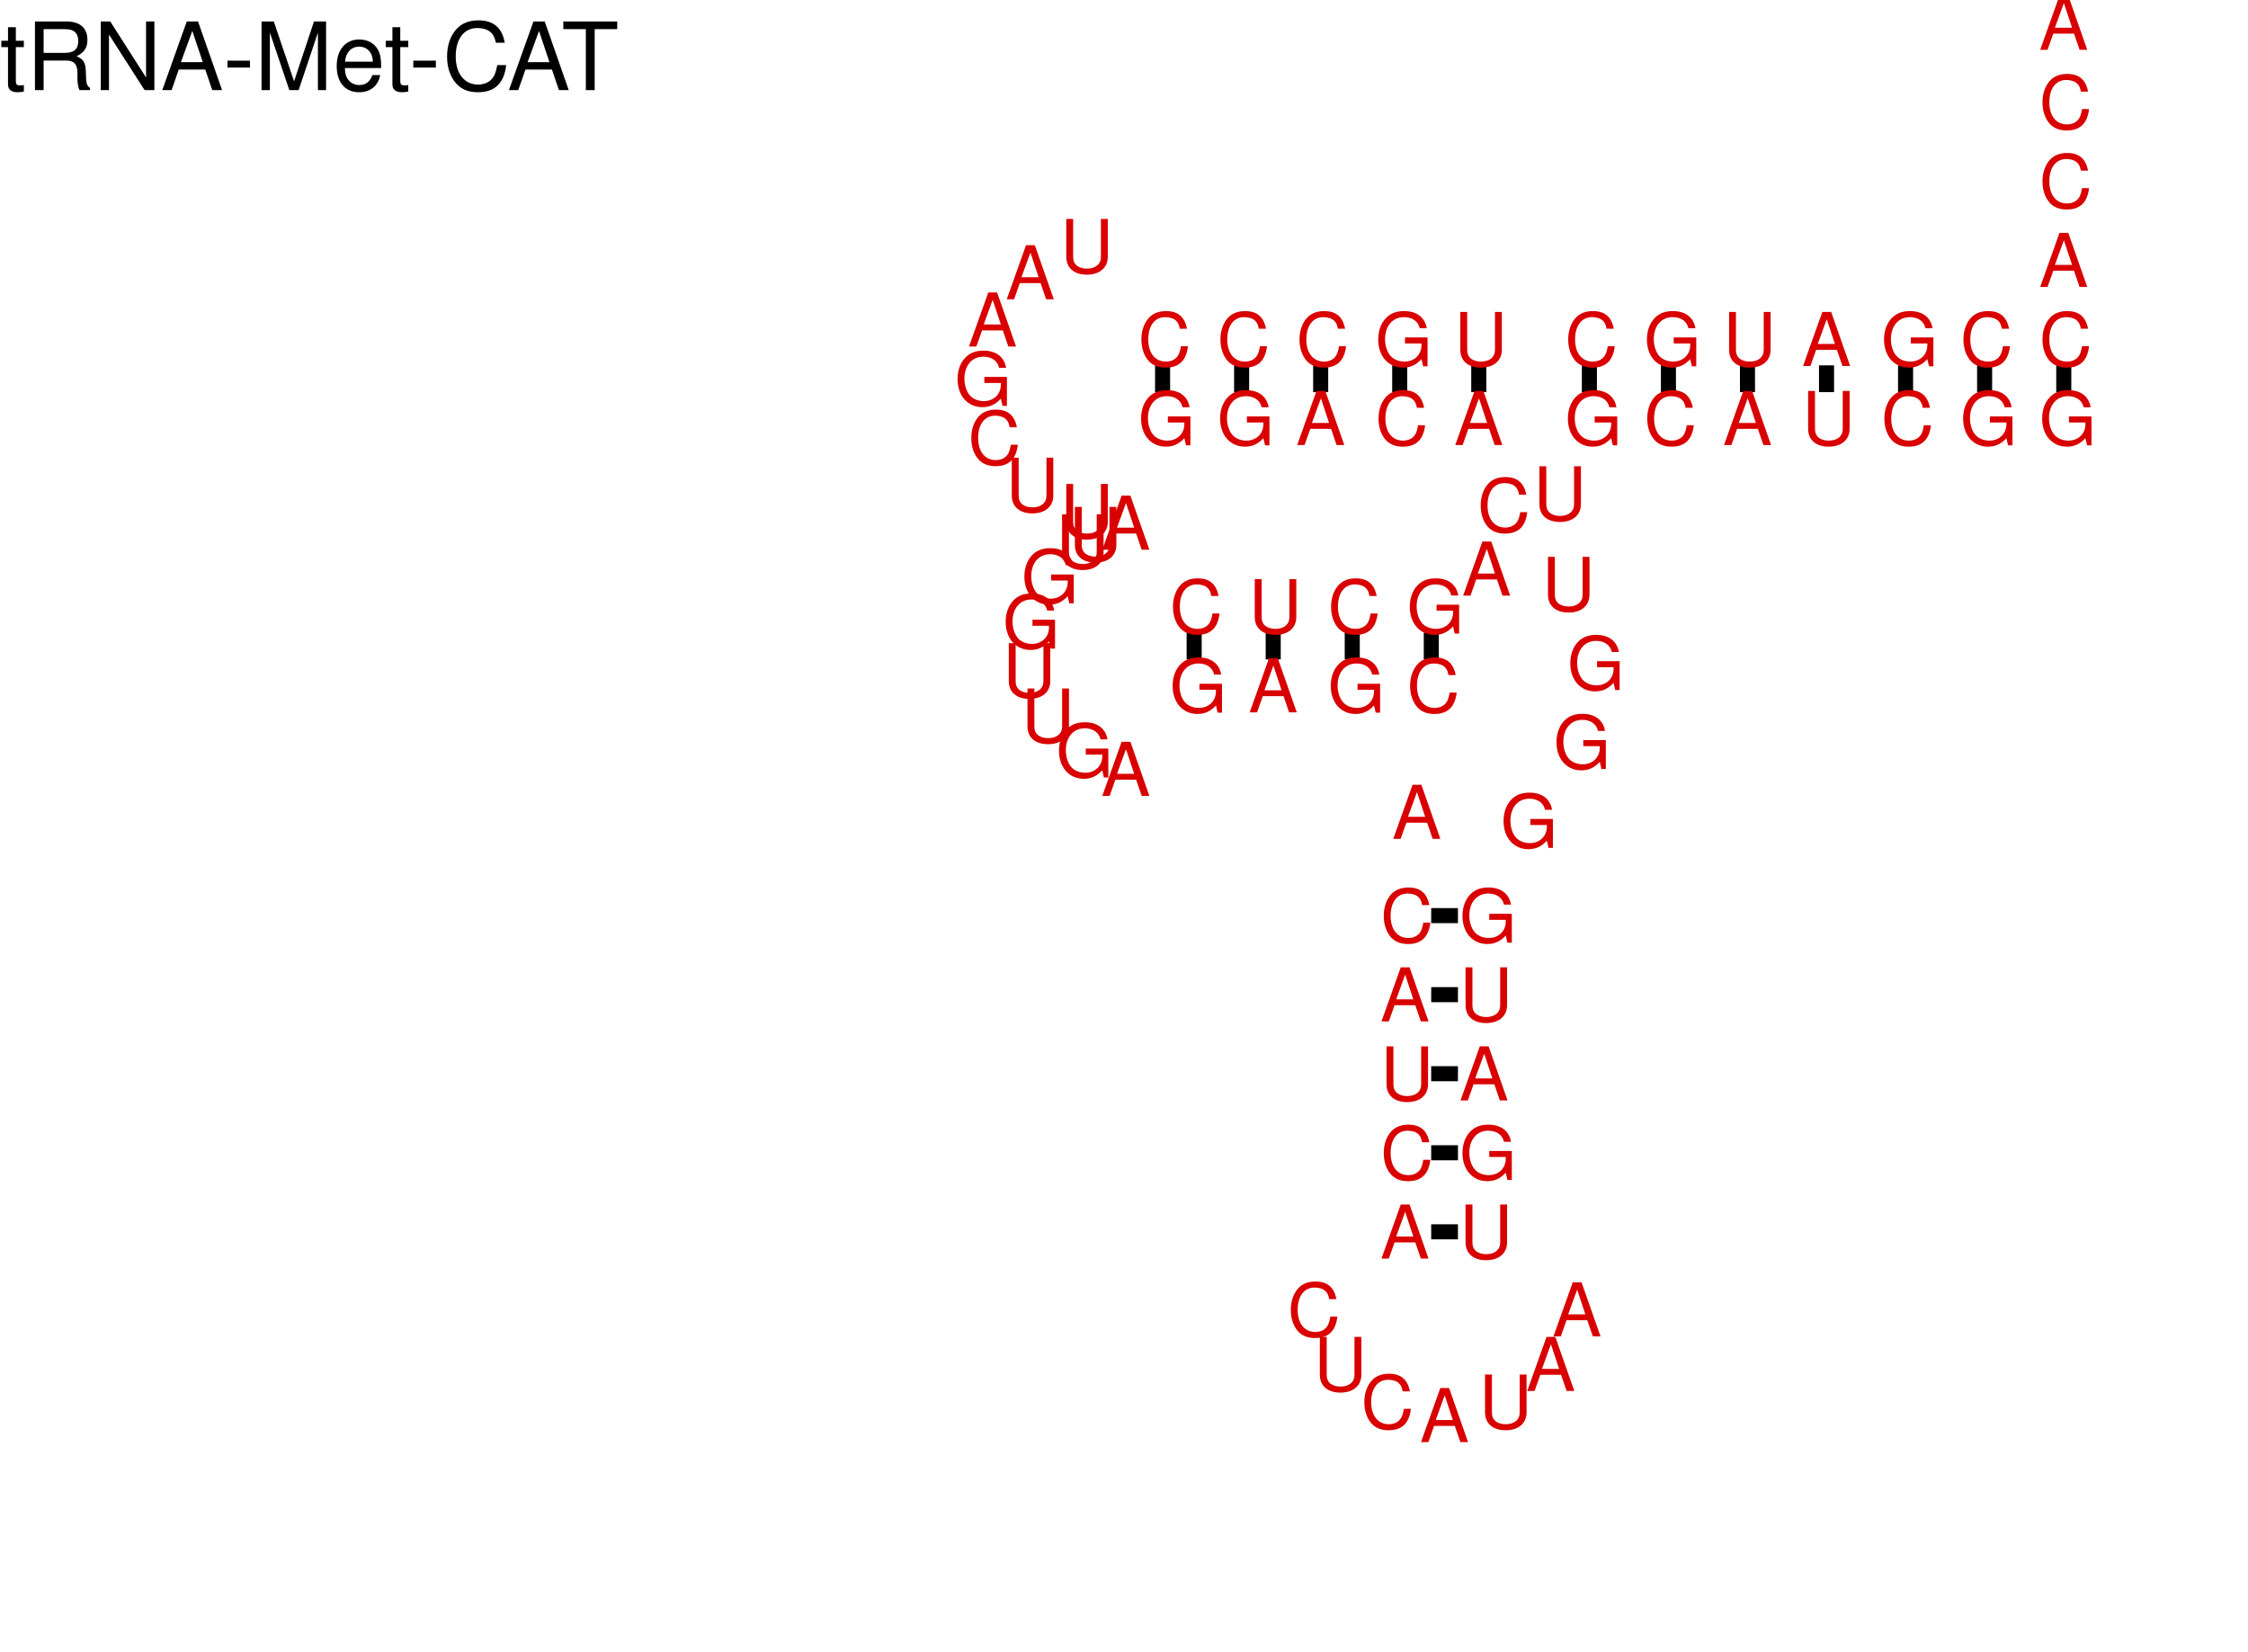
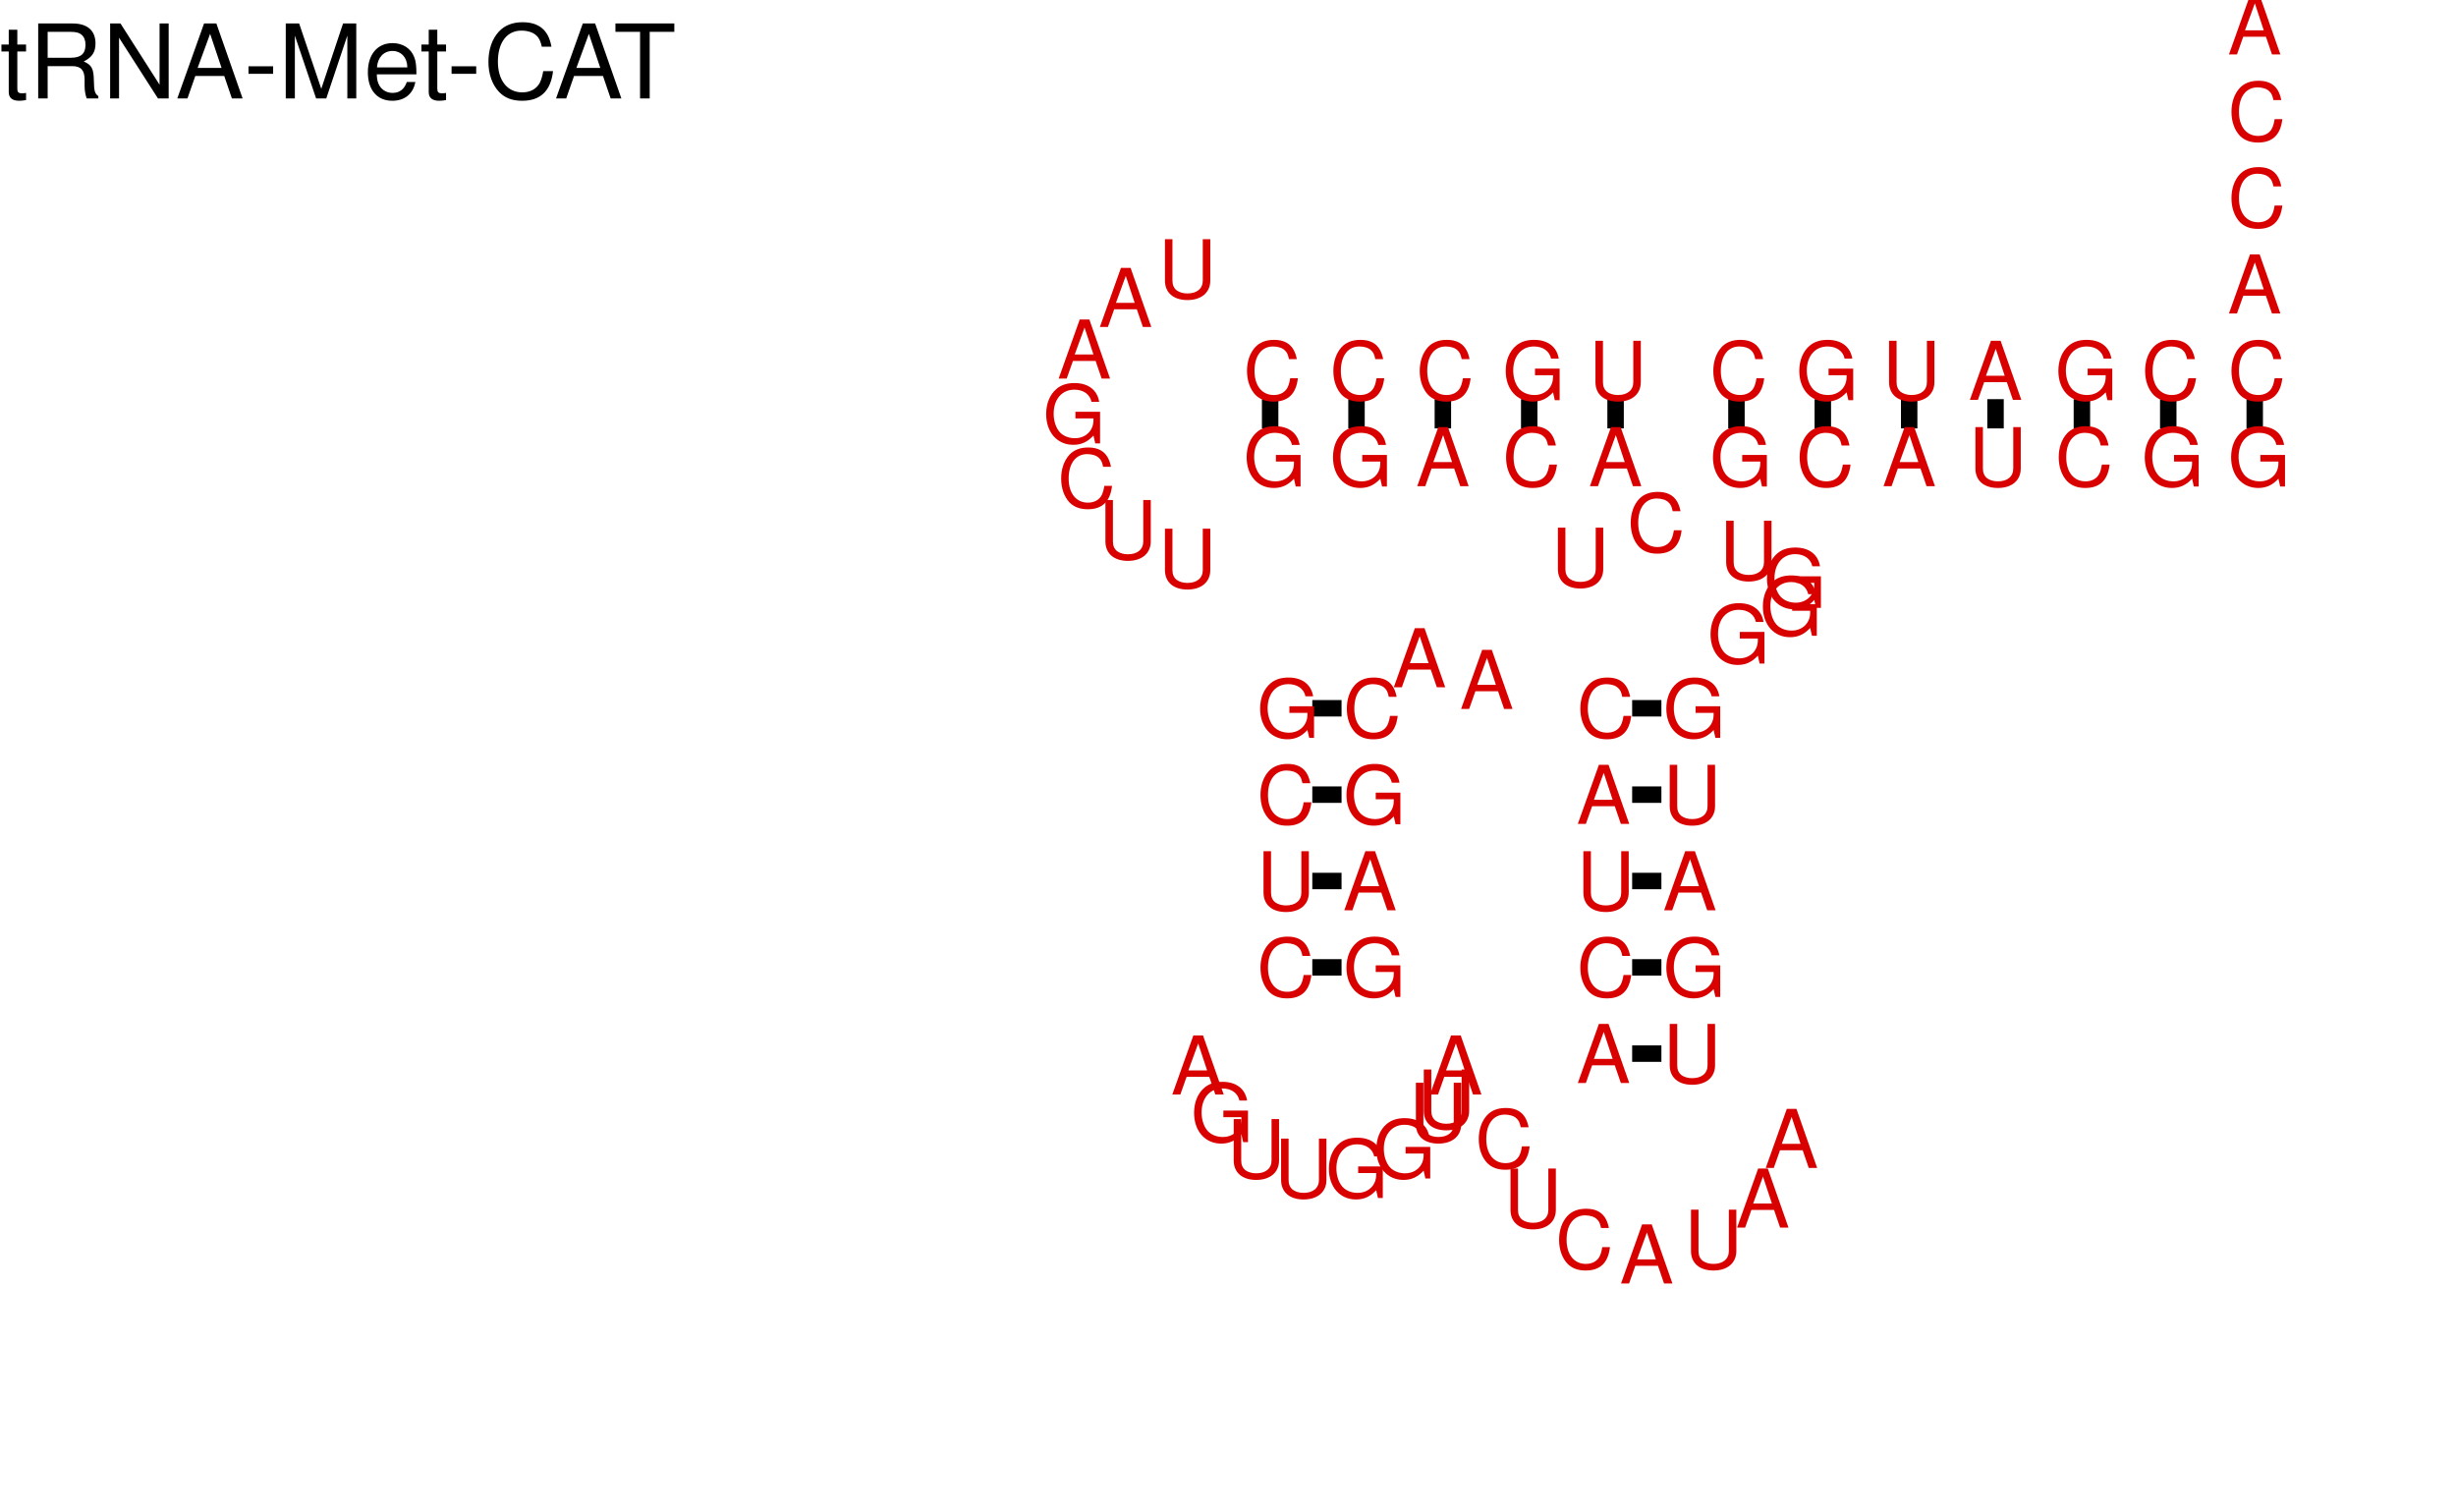
- <svg xmlns="http://www.w3.org/2000/svg" version="1.0" width="215.0" height="157.91" xml:space="preserve">
+ <svg xmlns="http://www.w3.org/2000/svg" version="1.0" width="215.0" height="132.35" xml:space="preserve">
  <text x="0" y="8.616">
    <tspan x="0" y="8.616" fill="#000000" font-variant="normal" font-weight="normal" font-style="normal" font-family="Helvetica, Arial, sans-serif" font-size="9">tRNA-Met-CAT</tspan>
  </text>
  <path fill="none" stroke="#000000" stroke-width="1.44" stroke-linecap="butt" stroke-linejoin="miter" d="M 197.38 37.5 L 197.38 34.94" />
  <path fill="none" stroke="#000000" stroke-width="1.44" stroke-linecap="butt" stroke-linejoin="miter" d="M 189.81 37.5 L 189.81 34.94" />
  <path fill="none" stroke="#000000" stroke-width="1.44" stroke-linecap="butt" stroke-linejoin="miter" d="M 182.25 37.5 L 182.25 34.94" />
  <path fill="none" stroke="#000000" stroke-width="1.44" stroke-linecap="butt" stroke-linejoin="miter" d="M 174.69 37.5 L 174.69 34.94" />
  <path fill="none" stroke="#000000" stroke-width="1.44" stroke-linecap="butt" stroke-linejoin="miter" d="M 167.13 37.5 L 167.13 34.94" />
  <path fill="none" stroke="#000000" stroke-width="1.44" stroke-linecap="butt" stroke-linejoin="miter" d="M 159.57 37.5 L 159.57 34.94" />
  <path fill="none" stroke="#000000" stroke-width="1.44" stroke-linecap="butt" stroke-linejoin="miter" d="M 152.01 37.5 L 152.01 34.94" />
-   <path fill="none" stroke="#000000" stroke-width="1.44" stroke-linecap="butt" stroke-linejoin="miter" d="M 136.89 60.5 L 136.89 63.06" />
-   <path fill="none" stroke="#000000" stroke-width="1.44" stroke-linecap="butt" stroke-linejoin="miter" d="M 129.33 60.5 L 129.33 63.06" />
-   <path fill="none" stroke="#000000" stroke-width="1.44" stroke-linecap="butt" stroke-linejoin="miter" d="M 121.77 60.5 L 121.77 63.06" />
-   <path fill="none" stroke="#000000" stroke-width="1.44" stroke-linecap="butt" stroke-linejoin="miter" d="M 114.21 60.5 L 114.21 63.06" />
-   <path fill="none" stroke="#000000" stroke-width="1.44" stroke-linecap="butt" stroke-linejoin="miter" d="M 136.88 87.56 L 139.44 87.56" />
-   <path fill="none" stroke="#000000" stroke-width="1.44" stroke-linecap="butt" stroke-linejoin="miter" d="M 136.88 95.12 L 139.44 95.12" />
-   <path fill="none" stroke="#000000" stroke-width="1.44" stroke-linecap="butt" stroke-linejoin="miter" d="M 136.88 102.68 L 139.44 102.68" />
-   <path fill="none" stroke="#000000" stroke-width="1.44" stroke-linecap="butt" stroke-linejoin="miter" d="M 136.88 110.24 L 139.44 110.24" />
-   <path fill="none" stroke="#000000" stroke-width="1.44" stroke-linecap="butt" stroke-linejoin="miter" d="M 136.88 117.8 L 139.44 117.8" />
+   <path fill="none" stroke="#000000" stroke-width="1.44" stroke-linecap="butt" stroke-linejoin="miter" d="M 114.88 62.0 L 117.44 62.0" />
+   <path fill="none" stroke="#000000" stroke-width="1.44" stroke-linecap="butt" stroke-linejoin="miter" d="M 114.88 69.56 L 117.44 69.56" />
+   <path fill="none" stroke="#000000" stroke-width="1.44" stroke-linecap="butt" stroke-linejoin="miter" d="M 114.88 77.12 L 117.44 77.12" />
+   <path fill="none" stroke="#000000" stroke-width="1.44" stroke-linecap="butt" stroke-linejoin="miter" d="M 114.88 84.68 L 117.44 84.68" />
+   <path fill="none" stroke="#000000" stroke-width="1.44" stroke-linecap="butt" stroke-linejoin="miter" d="M 142.88 62.0 L 145.44 62.0" />
+   <path fill="none" stroke="#000000" stroke-width="1.44" stroke-linecap="butt" stroke-linejoin="miter" d="M 142.88 69.56 L 145.44 69.56" />
+   <path fill="none" stroke="#000000" stroke-width="1.44" stroke-linecap="butt" stroke-linejoin="miter" d="M 142.88 77.12 L 145.44 77.12" />
+   <path fill="none" stroke="#000000" stroke-width="1.44" stroke-linecap="butt" stroke-linejoin="miter" d="M 142.88 84.68 L 145.44 84.68" />
+   <path fill="none" stroke="#000000" stroke-width="1.44" stroke-linecap="butt" stroke-linejoin="miter" d="M 142.88 92.23 L 145.44 92.23" />
  <path fill="none" stroke="#000000" stroke-width="1.44" stroke-linecap="butt" stroke-linejoin="miter" d="M 141.43 37.5 L 141.43 34.94" />
  <path fill="none" stroke="#000000" stroke-width="1.44" stroke-linecap="butt" stroke-linejoin="miter" d="M 133.87 37.5 L 133.87 34.94" />
  <path fill="none" stroke="#000000" stroke-width="1.44" stroke-linecap="butt" stroke-linejoin="miter" d="M 126.31 37.5 L 126.31 34.94" />
  <path fill="none" stroke="#000000" stroke-width="1.44" stroke-linecap="butt" stroke-linejoin="miter" d="M 118.75 37.5 L 118.75 34.94" />
  <path fill="none" stroke="#000000" stroke-width="1.44" stroke-linecap="butt" stroke-linejoin="miter" d="M 111.19 37.5 L 111.19 34.94" />
  <text x="195.0" y="42.56">
    <tspan x="195.0" y="42.56" fill="#d90000" font-variant="normal" font-weight="normal" font-style="normal" font-family="Helvetica, Arial, sans-serif" font-size="7.1">G</tspan>
  </text>
  <text x="187.44" y="42.56">
    <tspan x="187.44" y="42.56" fill="#d90000" font-variant="normal" font-weight="normal" font-style="normal" font-family="Helvetica, Arial, sans-serif" font-size="7.1">G</tspan>
  </text>
  <text x="179.88" y="42.56">
    <tspan x="179.88" y="42.56" fill="#d90000" font-variant="normal" font-weight="normal" font-style="normal" font-family="Helvetica, Arial, sans-serif" font-size="7.1">C</tspan>
  </text>
  <text x="172.32" y="42.56">
    <tspan x="172.32" y="42.56" fill="#d90000" font-variant="normal" font-weight="normal" font-style="normal" font-family="Helvetica, Arial, sans-serif" font-size="7.1">U</tspan>
  </text>
  <text x="164.76" y="42.56">
    <tspan x="164.76" y="42.56" fill="#d90000" font-variant="normal" font-weight="normal" font-style="normal" font-family="Helvetica, Arial, sans-serif" font-size="7.1">A</tspan>
  </text>
  <text x="157.2" y="42.56">
    <tspan x="157.2" y="42.56" fill="#d90000" font-variant="normal" font-weight="normal" font-style="normal" font-family="Helvetica, Arial, sans-serif" font-size="7.1">C</tspan>
  </text>
  <text x="149.64" y="42.56">
    <tspan x="149.64" y="42.56" fill="#d90000" font-variant="normal" font-weight="normal" font-style="normal" font-family="Helvetica, Arial, sans-serif" font-size="7.1">G</tspan>
  </text>
-   <text x="146.62" y="49.76">
-     <tspan x="146.62" y="49.76" fill="#d90000" font-variant="normal" font-weight="normal" font-style="normal" font-family="Helvetica, Arial, sans-serif" font-size="7.1">U</tspan>
-   </text>
-   <text x="139.81" y="56.96">
-     <tspan x="139.81" y="56.96" fill="#d90000" font-variant="normal" font-weight="normal" font-style="normal" font-family="Helvetica, Arial, sans-serif" font-size="7.1">A</tspan>
-   </text>
-   <text x="134.52" y="60.56">
-     <tspan x="134.52" y="60.56" fill="#d90000" font-variant="normal" font-weight="normal" font-style="normal" font-family="Helvetica, Arial, sans-serif" font-size="7.1">G</tspan>
-   </text>
-   <text x="126.96" y="60.56">
-     <tspan x="126.96" y="60.56" fill="#d90000" font-variant="normal" font-weight="normal" font-style="normal" font-family="Helvetica, Arial, sans-serif" font-size="7.1">C</tspan>
-   </text>
-   <text x="119.4" y="60.56">
-     <tspan x="119.4" y="60.56" fill="#d90000" font-variant="normal" font-weight="normal" font-style="normal" font-family="Helvetica, Arial, sans-serif" font-size="7.1">U</tspan>
-   </text>
-   <text x="111.84" y="60.56">
-     <tspan x="111.84" y="60.56" fill="#d90000" font-variant="normal" font-weight="normal" font-style="normal" font-family="Helvetica, Arial, sans-serif" font-size="7.1">C</tspan>
-   </text>
-   <text x="105.3" y="76.11">
-     <tspan x="105.3" y="76.11" fill="#d90000" font-variant="normal" font-weight="normal" font-style="normal" font-family="Helvetica, Arial, sans-serif" font-size="7.1">A</tspan>
-   </text>
-   <text x="100.97" y="74.32">
-     <tspan x="100.97" y="74.32" fill="#d90000" font-variant="normal" font-weight="normal" font-style="normal" font-family="Helvetica, Arial, sans-serif" font-size="7.1">G</tspan>
-   </text>
-   <text x="97.66" y="71.01">
-     <tspan x="97.66" y="71.01" fill="#d90000" font-variant="normal" font-weight="normal" font-style="normal" font-family="Helvetica, Arial, sans-serif" font-size="7.1">U</tspan>
-   </text>
-   <text x="95.87" y="66.68">
-     <tspan x="95.87" y="66.68" fill="#d90000" font-variant="normal" font-weight="normal" font-style="normal" font-family="Helvetica, Arial, sans-serif" font-size="7.1">U</tspan>
-   </text>
-   <text x="95.87" y="62.0">
-     <tspan x="95.87" y="62.0" fill="#d90000" font-variant="normal" font-weight="normal" font-style="normal" font-family="Helvetica, Arial, sans-serif" font-size="7.1">G</tspan>
-   </text>
-   <text x="97.66" y="57.67">
-     <tspan x="97.66" y="57.67" fill="#d90000" font-variant="normal" font-weight="normal" font-style="normal" font-family="Helvetica, Arial, sans-serif" font-size="7.1">G</tspan>
-   </text>
-   <text x="100.97" y="54.36">
-     <tspan x="100.97" y="54.36" fill="#d90000" font-variant="normal" font-weight="normal" font-style="normal" font-family="Helvetica, Arial, sans-serif" font-size="7.1">U</tspan>
-   </text>
-   <text x="102.19" y="53.65">
-     <tspan x="102.19" y="53.65" fill="#d90000" font-variant="normal" font-weight="normal" font-style="normal" font-family="Helvetica, Arial, sans-serif" font-size="7.1">U</tspan>
-   </text>
-   <text x="105.3" y="52.57">
-     <tspan x="105.3" y="52.57" fill="#d90000" font-variant="normal" font-weight="normal" font-style="normal" font-family="Helvetica, Arial, sans-serif" font-size="7.1">A</tspan>
-   </text>
-   <text x="111.84" y="68.12">
-     <tspan x="111.84" y="68.12" fill="#d90000" font-variant="normal" font-weight="normal" font-style="normal" font-family="Helvetica, Arial, sans-serif" font-size="7.1">G</tspan>
-   </text>
-   <text x="119.4" y="68.12">
-     <tspan x="119.4" y="68.12" fill="#d90000" font-variant="normal" font-weight="normal" font-style="normal" font-family="Helvetica, Arial, sans-serif" font-size="7.1">A</tspan>
-   </text>
-   <text x="126.96" y="68.12">
-     <tspan x="126.96" y="68.12" fill="#d90000" font-variant="normal" font-weight="normal" font-style="normal" font-family="Helvetica, Arial, sans-serif" font-size="7.1">G</tspan>
-   </text>
-   <text x="134.52" y="68.12">
-     <tspan x="134.52" y="68.12" fill="#d90000" font-variant="normal" font-weight="normal" font-style="normal" font-family="Helvetica, Arial, sans-serif" font-size="7.1">C</tspan>
-   </text>
-   <text x="133.13" y="80.22">
-     <tspan x="133.13" y="80.22" fill="#d90000" font-variant="normal" font-weight="normal" font-style="normal" font-family="Helvetica, Arial, sans-serif" font-size="7.1">A</tspan>
-   </text>
-   <text x="132.0" y="90.12">
-     <tspan x="132.0" y="90.12" fill="#d90000" font-variant="normal" font-weight="normal" font-style="normal" font-family="Helvetica, Arial, sans-serif" font-size="7.1">C</tspan>
-   </text>
-   <text x="132.0" y="97.68">
-     <tspan x="132.0" y="97.68" fill="#d90000" font-variant="normal" font-weight="normal" font-style="normal" font-family="Helvetica, Arial, sans-serif" font-size="7.1">A</tspan>
-   </text>
-   <text x="132.0" y="105.24">
-     <tspan x="132.0" y="105.24" fill="#d90000" font-variant="normal" font-weight="normal" font-style="normal" font-family="Helvetica, Arial, sans-serif" font-size="7.1">U</tspan>
-   </text>
-   <text x="132.0" y="112.8">
-     <tspan x="132.0" y="112.8" fill="#d90000" font-variant="normal" font-weight="normal" font-style="normal" font-family="Helvetica, Arial, sans-serif" font-size="7.1">C</tspan>
-   </text>
-   <text x="132.0" y="120.36">
-     <tspan x="132.0" y="120.36" fill="#d90000" font-variant="normal" font-weight="normal" font-style="normal" font-family="Helvetica, Arial, sans-serif" font-size="7.1">A</tspan>
-   </text>
-   <text x="123.11" y="127.8">
-     <tspan x="123.11" y="127.8" fill="#d90000" font-variant="normal" font-weight="normal" font-style="normal" font-family="Helvetica, Arial, sans-serif" font-size="7.1">C</tspan>
-   </text>
-   <text x="125.62" y="133.02">
-     <tspan x="125.62" y="133.02" fill="#d90000" font-variant="normal" font-weight="normal" font-style="normal" font-family="Helvetica, Arial, sans-serif" font-size="7.1">U</tspan>
-   </text>
-   <text x="130.14" y="136.62">
-     <tspan x="130.14" y="136.62" fill="#d90000" font-variant="normal" font-weight="normal" font-style="normal" font-family="Helvetica, Arial, sans-serif" font-size="7.1">C</tspan>
-   </text>
-   <text x="135.78" y="137.91">
-     <tspan x="135.78" y="137.91" fill="#d90000" font-variant="normal" font-weight="normal" font-style="normal" font-family="Helvetica, Arial, sans-serif" font-size="7.1">A</tspan>
-   </text>
-   <text x="141.42" y="136.62">
-     <tspan x="141.42" y="136.62" fill="#d90000" font-variant="normal" font-weight="normal" font-style="normal" font-family="Helvetica, Arial, sans-serif" font-size="7.1">U</tspan>
-   </text>
-   <text x="145.94" y="133.02">
-     <tspan x="145.94" y="133.02" fill="#d90000" font-variant="normal" font-weight="normal" font-style="normal" font-family="Helvetica, Arial, sans-serif" font-size="7.1">A</tspan>
-   </text>
-   <text x="148.45" y="127.8">
-     <tspan x="148.45" y="127.8" fill="#d90000" font-variant="normal" font-weight="normal" font-style="normal" font-family="Helvetica, Arial, sans-serif" font-size="7.1">A</tspan>
-   </text>
-   <text x="139.56" y="120.36">
-     <tspan x="139.56" y="120.36" fill="#d90000" font-variant="normal" font-weight="normal" font-style="normal" font-family="Helvetica, Arial, sans-serif" font-size="7.1">U</tspan>
-   </text>
-   <text x="139.56" y="112.8">
-     <tspan x="139.56" y="112.8" fill="#d90000" font-variant="normal" font-weight="normal" font-style="normal" font-family="Helvetica, Arial, sans-serif" font-size="7.1">G</tspan>
-   </text>
-   <text x="139.56" y="105.24">
-     <tspan x="139.56" y="105.24" fill="#d90000" font-variant="normal" font-weight="normal" font-style="normal" font-family="Helvetica, Arial, sans-serif" font-size="7.1">A</tspan>
-   </text>
-   <text x="139.56" y="97.68">
-     <tspan x="139.56" y="97.68" fill="#d90000" font-variant="normal" font-weight="normal" font-style="normal" font-family="Helvetica, Arial, sans-serif" font-size="7.1">U</tspan>
-   </text>
-   <text x="139.56" y="90.12">
-     <tspan x="139.56" y="90.12" fill="#d90000" font-variant="normal" font-weight="normal" font-style="normal" font-family="Helvetica, Arial, sans-serif" font-size="7.1">G</tspan>
-   </text>
-   <text x="143.49" y="81.05">
-     <tspan x="143.49" y="81.05" fill="#d90000" font-variant="normal" font-weight="normal" font-style="normal" font-family="Helvetica, Arial, sans-serif" font-size="7.1">G</tspan>
-   </text>
-   <text x="148.55" y="73.51">
-     <tspan x="148.55" y="73.51" fill="#d90000" font-variant="normal" font-weight="normal" font-style="normal" font-family="Helvetica, Arial, sans-serif" font-size="7.1">G</tspan>
-   </text>
-   <text x="149.87" y="65.96">
-     <tspan x="149.87" y="65.96" fill="#d90000" font-variant="normal" font-weight="normal" font-style="normal" font-family="Helvetica, Arial, sans-serif" font-size="7.1">G</tspan>
-   </text>
-   <text x="147.44" y="58.42">
-     <tspan x="147.44" y="58.42" fill="#d90000" font-variant="normal" font-weight="normal" font-style="normal" font-family="Helvetica, Arial, sans-serif" font-size="7.1">U</tspan>
-   </text>
-   <text x="141.27" y="50.87">
-     <tspan x="141.27" y="50.87" fill="#d90000" font-variant="normal" font-weight="normal" font-style="normal" font-family="Helvetica, Arial, sans-serif" font-size="7.1">C</tspan>
+   <text x="135.77" y="51.36">
+     <tspan x="135.77" y="51.36" fill="#d90000" font-variant="normal" font-weight="normal" font-style="normal" font-family="Helvetica, Arial, sans-serif" font-size="7.1">U</tspan>
+   </text>
+   <text x="121.89" y="60.16">
+     <tspan x="121.89" y="60.16" fill="#d90000" font-variant="normal" font-weight="normal" font-style="normal" font-family="Helvetica, Arial, sans-serif" font-size="7.1">A</tspan>
+   </text>
+   <text x="110.0" y="64.56">
+     <tspan x="110.0" y="64.56" fill="#d90000" font-variant="normal" font-weight="normal" font-style="normal" font-family="Helvetica, Arial, sans-serif" font-size="7.1">G</tspan>
+   </text>
+   <text x="110.0" y="72.12">
+     <tspan x="110.0" y="72.12" fill="#d90000" font-variant="normal" font-weight="normal" font-style="normal" font-family="Helvetica, Arial, sans-serif" font-size="7.1">C</tspan>
+   </text>
+   <text x="110.0" y="79.68">
+     <tspan x="110.0" y="79.68" fill="#d90000" font-variant="normal" font-weight="normal" font-style="normal" font-family="Helvetica, Arial, sans-serif" font-size="7.1">U</tspan>
+   </text>
+   <text x="110.0" y="87.24">
+     <tspan x="110.0" y="87.24" fill="#d90000" font-variant="normal" font-weight="normal" font-style="normal" font-family="Helvetica, Arial, sans-serif" font-size="7.1">C</tspan>
+   </text>
+   <text x="102.5" y="95.81">
+     <tspan x="102.5" y="95.81" fill="#d90000" font-variant="normal" font-weight="normal" font-style="normal" font-family="Helvetica, Arial, sans-serif" font-size="7.1">A</tspan>
+   </text>
+   <text x="104.22" y="99.95">
+     <tspan x="104.22" y="99.95" fill="#d90000" font-variant="normal" font-weight="normal" font-style="normal" font-family="Helvetica, Arial, sans-serif" font-size="7.1">G</tspan>
+   </text>
+   <text x="107.39" y="103.13">
+     <tspan x="107.39" y="103.13" fill="#d90000" font-variant="normal" font-weight="normal" font-style="normal" font-family="Helvetica, Arial, sans-serif" font-size="7.1">U</tspan>
+   </text>
+   <text x="111.54" y="104.84">
+     <tspan x="111.54" y="104.84" fill="#d90000" font-variant="normal" font-weight="normal" font-style="normal" font-family="Helvetica, Arial, sans-serif" font-size="7.1">U</tspan>
+   </text>
+   <text x="116.02" y="104.84">
+     <tspan x="116.02" y="104.84" fill="#d90000" font-variant="normal" font-weight="normal" font-style="normal" font-family="Helvetica, Arial, sans-serif" font-size="7.1">G</tspan>
+   </text>
+   <text x="120.17" y="103.13">
+     <tspan x="120.17" y="103.13" fill="#d90000" font-variant="normal" font-weight="normal" font-style="normal" font-family="Helvetica, Arial, sans-serif" font-size="7.1">G</tspan>
+   </text>
+   <text x="123.34" y="99.95">
+     <tspan x="123.34" y="99.95" fill="#d90000" font-variant="normal" font-weight="normal" font-style="normal" font-family="Helvetica, Arial, sans-serif" font-size="7.1">U</tspan>
+   </text>
+   <text x="124.03" y="98.79">
+     <tspan x="124.03" y="98.79" fill="#d90000" font-variant="normal" font-weight="normal" font-style="normal" font-family="Helvetica, Arial, sans-serif" font-size="7.1">U</tspan>
+   </text>
+   <text x="125.06" y="95.81">
+     <tspan x="125.06" y="95.81" fill="#d90000" font-variant="normal" font-weight="normal" font-style="normal" font-family="Helvetica, Arial, sans-serif" font-size="7.1">A</tspan>
+   </text>
+   <text x="117.56" y="87.24">
+     <tspan x="117.56" y="87.24" fill="#d90000" font-variant="normal" font-weight="normal" font-style="normal" font-family="Helvetica, Arial, sans-serif" font-size="7.1">G</tspan>
+   </text>
+   <text x="117.56" y="79.68">
+     <tspan x="117.56" y="79.68" fill="#d90000" font-variant="normal" font-weight="normal" font-style="normal" font-family="Helvetica, Arial, sans-serif" font-size="7.1">A</tspan>
+   </text>
+   <text x="117.56" y="72.12">
+     <tspan x="117.56" y="72.12" fill="#d90000" font-variant="normal" font-weight="normal" font-style="normal" font-family="Helvetica, Arial, sans-serif" font-size="7.1">G</tspan>
+   </text>
+   <text x="117.56" y="64.56">
+     <tspan x="117.56" y="64.56" fill="#d90000" font-variant="normal" font-weight="normal" font-style="normal" font-family="Helvetica, Arial, sans-serif" font-size="7.1">C</tspan>
+   </text>
+   <text x="127.78" y="62.06">
+     <tspan x="127.78" y="62.06" fill="#d90000" font-variant="normal" font-weight="normal" font-style="normal" font-family="Helvetica, Arial, sans-serif" font-size="7.1">A</tspan>
+   </text>
+   <text x="138.0" y="64.56">
+     <tspan x="138.0" y="64.56" fill="#d90000" font-variant="normal" font-weight="normal" font-style="normal" font-family="Helvetica, Arial, sans-serif" font-size="7.1">C</tspan>
+   </text>
+   <text x="138.0" y="72.12">
+     <tspan x="138.0" y="72.12" fill="#d90000" font-variant="normal" font-weight="normal" font-style="normal" font-family="Helvetica, Arial, sans-serif" font-size="7.1">A</tspan>
+   </text>
+   <text x="138.0" y="79.68">
+     <tspan x="138.0" y="79.68" fill="#d90000" font-variant="normal" font-weight="normal" font-style="normal" font-family="Helvetica, Arial, sans-serif" font-size="7.1">U</tspan>
+   </text>
+   <text x="138.0" y="87.24">
+     <tspan x="138.0" y="87.24" fill="#d90000" font-variant="normal" font-weight="normal" font-style="normal" font-family="Helvetica, Arial, sans-serif" font-size="7.1">C</tspan>
+   </text>
+   <text x="138.0" y="94.8">
+     <tspan x="138.0" y="94.8" fill="#d90000" font-variant="normal" font-weight="normal" font-style="normal" font-family="Helvetica, Arial, sans-serif" font-size="7.1">A</tspan>
+   </text>
+   <text x="129.11" y="102.24">
+     <tspan x="129.11" y="102.24" fill="#d90000" font-variant="normal" font-weight="normal" font-style="normal" font-family="Helvetica, Arial, sans-serif" font-size="7.1">C</tspan>
+   </text>
+   <text x="131.62" y="107.46">
+     <tspan x="131.62" y="107.46" fill="#d90000" font-variant="normal" font-weight="normal" font-style="normal" font-family="Helvetica, Arial, sans-serif" font-size="7.1">U</tspan>
+   </text>
+   <text x="136.14" y="111.06">
+     <tspan x="136.14" y="111.06" fill="#d90000" font-variant="normal" font-weight="normal" font-style="normal" font-family="Helvetica, Arial, sans-serif" font-size="7.1">C</tspan>
+   </text>
+   <text x="141.78" y="112.35">
+     <tspan x="141.78" y="112.35" fill="#d90000" font-variant="normal" font-weight="normal" font-style="normal" font-family="Helvetica, Arial, sans-serif" font-size="7.1">A</tspan>
+   </text>
+   <text x="147.42" y="111.06">
+     <tspan x="147.42" y="111.06" fill="#d90000" font-variant="normal" font-weight="normal" font-style="normal" font-family="Helvetica, Arial, sans-serif" font-size="7.1">U</tspan>
+   </text>
+   <text x="151.94" y="107.46">
+     <tspan x="151.94" y="107.46" fill="#d90000" font-variant="normal" font-weight="normal" font-style="normal" font-family="Helvetica, Arial, sans-serif" font-size="7.1">A</tspan>
+   </text>
+   <text x="154.45" y="102.24">
+     <tspan x="154.45" y="102.24" fill="#d90000" font-variant="normal" font-weight="normal" font-style="normal" font-family="Helvetica, Arial, sans-serif" font-size="7.1">A</tspan>
+   </text>
+   <text x="145.56" y="94.8">
+     <tspan x="145.56" y="94.8" fill="#d90000" font-variant="normal" font-weight="normal" font-style="normal" font-family="Helvetica, Arial, sans-serif" font-size="7.1">U</tspan>
+   </text>
+   <text x="145.56" y="87.24">
+     <tspan x="145.56" y="87.24" fill="#d90000" font-variant="normal" font-weight="normal" font-style="normal" font-family="Helvetica, Arial, sans-serif" font-size="7.1">G</tspan>
+   </text>
+   <text x="145.56" y="79.68">
+     <tspan x="145.56" y="79.68" fill="#d90000" font-variant="normal" font-weight="normal" font-style="normal" font-family="Helvetica, Arial, sans-serif" font-size="7.1">A</tspan>
+   </text>
+   <text x="145.56" y="72.12">
+     <tspan x="145.56" y="72.12" fill="#d90000" font-variant="normal" font-weight="normal" font-style="normal" font-family="Helvetica, Arial, sans-serif" font-size="7.1">U</tspan>
+   </text>
+   <text x="145.56" y="64.56">
+     <tspan x="145.56" y="64.56" fill="#d90000" font-variant="normal" font-weight="normal" font-style="normal" font-family="Helvetica, Arial, sans-serif" font-size="7.1">G</tspan>
+   </text>
+   <text x="149.43" y="58.05">
+     <tspan x="149.43" y="58.05" fill="#d90000" font-variant="normal" font-weight="normal" font-style="normal" font-family="Helvetica, Arial, sans-serif" font-size="7.1">G</tspan>
+   </text>
+   <text x="154.01" y="55.62">
+     <tspan x="154.01" y="55.62" fill="#d90000" font-variant="normal" font-weight="normal" font-style="normal" font-family="Helvetica, Arial, sans-serif" font-size="7.1">G</tspan>
+   </text>
+   <text x="154.37" y="53.18">
+     <tspan x="154.37" y="53.18" fill="#d90000" font-variant="normal" font-weight="normal" font-style="normal" font-family="Helvetica, Arial, sans-serif" font-size="7.1">G</tspan>
+   </text>
+   <text x="150.5" y="50.75">
+     <tspan x="150.5" y="50.75" fill="#d90000" font-variant="normal" font-weight="normal" font-style="normal" font-family="Helvetica, Arial, sans-serif" font-size="7.1">U</tspan>
+   </text>
+   <text x="142.41" y="48.31">
+     <tspan x="142.41" y="48.31" fill="#d90000" font-variant="normal" font-weight="normal" font-style="normal" font-family="Helvetica, Arial, sans-serif" font-size="7.1">C</tspan>
  </text>
  <text x="139.06" y="42.56">
    <tspan x="139.06" y="42.56" fill="#d90000" font-variant="normal" font-weight="normal" font-style="normal" font-family="Helvetica, Arial, sans-serif" font-size="7.1">A</tspan>
  </text>
  <text x="131.5" y="42.56">
    <tspan x="131.5" y="42.56" fill="#d90000" font-variant="normal" font-weight="normal" font-style="normal" font-family="Helvetica, Arial, sans-serif" font-size="7.1">C</tspan>
  </text>
  <text x="123.94" y="42.56">
    <tspan x="123.94" y="42.56" fill="#d90000" font-variant="normal" font-weight="normal" font-style="normal" font-family="Helvetica, Arial, sans-serif" font-size="7.1">A</tspan>
  </text>
  <text x="116.38" y="42.56">
    <tspan x="116.38" y="42.56" fill="#d90000" font-variant="normal" font-weight="normal" font-style="normal" font-family="Helvetica, Arial, sans-serif" font-size="7.1">G</tspan>
  </text>
  <text x="108.82" y="42.56">
    <tspan x="108.82" y="42.56" fill="#d90000" font-variant="normal" font-weight="normal" font-style="normal" font-family="Helvetica, Arial, sans-serif" font-size="7.1">G</tspan>
  </text>
  <text x="101.37" y="51.45">
    <tspan x="101.37" y="51.45" fill="#d90000" font-variant="normal" font-weight="normal" font-style="normal" font-family="Helvetica, Arial, sans-serif" font-size="7.1">U</tspan>
  </text>
  <text x="96.16" y="48.94">
    <tspan x="96.16" y="48.94" fill="#d90000" font-variant="normal" font-weight="normal" font-style="normal" font-family="Helvetica, Arial, sans-serif" font-size="7.1">U</tspan>
  </text>
  <text x="92.55" y="44.42">
    <tspan x="92.55" y="44.42" fill="#d90000" font-variant="normal" font-weight="normal" font-style="normal" font-family="Helvetica, Arial, sans-serif" font-size="7.1">C</tspan>
  </text>
  <text x="91.27" y="38.78">
    <tspan x="91.27" y="38.78" fill="#d90000" font-variant="normal" font-weight="normal" font-style="normal" font-family="Helvetica, Arial, sans-serif" font-size="7.1">G</tspan>
  </text>
  <text x="92.55" y="33.14">
    <tspan x="92.55" y="33.14" fill="#d90000" font-variant="normal" font-weight="normal" font-style="normal" font-family="Helvetica, Arial, sans-serif" font-size="7.1">A</tspan>
  </text>
  <text x="96.16" y="28.62">
    <tspan x="96.16" y="28.62" fill="#d90000" font-variant="normal" font-weight="normal" font-style="normal" font-family="Helvetica, Arial, sans-serif" font-size="7.1">A</tspan>
  </text>
  <text x="101.37" y="26.11">
    <tspan x="101.37" y="26.11" fill="#d90000" font-variant="normal" font-weight="normal" font-style="normal" font-family="Helvetica, Arial, sans-serif" font-size="7.1">U</tspan>
  </text>
  <text x="108.82" y="35.0">
    <tspan x="108.82" y="35.0" fill="#d90000" font-variant="normal" font-weight="normal" font-style="normal" font-family="Helvetica, Arial, sans-serif" font-size="7.1">C</tspan>
  </text>
  <text x="116.38" y="35.0">
    <tspan x="116.38" y="35.0" fill="#d90000" font-variant="normal" font-weight="normal" font-style="normal" font-family="Helvetica, Arial, sans-serif" font-size="7.1">C</tspan>
  </text>
  <text x="123.94" y="35.0">
    <tspan x="123.94" y="35.0" fill="#d90000" font-variant="normal" font-weight="normal" font-style="normal" font-family="Helvetica, Arial, sans-serif" font-size="7.1">C</tspan>
  </text>
  <text x="131.5" y="35.0">
    <tspan x="131.5" y="35.0" fill="#d90000" font-variant="normal" font-weight="normal" font-style="normal" font-family="Helvetica, Arial, sans-serif" font-size="7.1">G</tspan>
  </text>
  <text x="139.06" y="35.0">
    <tspan x="139.06" y="35.0" fill="#d90000" font-variant="normal" font-weight="normal" font-style="normal" font-family="Helvetica, Arial, sans-serif" font-size="7.1">U</tspan>
  </text>
  <text x="149.64" y="35.0">
    <tspan x="149.64" y="35.0" fill="#d90000" font-variant="normal" font-weight="normal" font-style="normal" font-family="Helvetica, Arial, sans-serif" font-size="7.1">C</tspan>
  </text>
  <text x="157.2" y="35.0">
    <tspan x="157.2" y="35.0" fill="#d90000" font-variant="normal" font-weight="normal" font-style="normal" font-family="Helvetica, Arial, sans-serif" font-size="7.1">G</tspan>
  </text>
  <text x="164.76" y="35.0">
    <tspan x="164.76" y="35.0" fill="#d90000" font-variant="normal" font-weight="normal" font-style="normal" font-family="Helvetica, Arial, sans-serif" font-size="7.1">U</tspan>
  </text>
  <text x="172.32" y="35.0">
    <tspan x="172.32" y="35.0" fill="#d90000" font-variant="normal" font-weight="normal" font-style="normal" font-family="Helvetica, Arial, sans-serif" font-size="7.1">A</tspan>
  </text>
  <text x="179.88" y="35.0">
    <tspan x="179.88" y="35.0" fill="#d90000" font-variant="normal" font-weight="normal" font-style="normal" font-family="Helvetica, Arial, sans-serif" font-size="7.1">G</tspan>
  </text>
  <text x="187.44" y="35.0">
    <tspan x="187.44" y="35.0" fill="#d90000" font-variant="normal" font-weight="normal" font-style="normal" font-family="Helvetica, Arial, sans-serif" font-size="7.1">C</tspan>
  </text>
  <text x="195.0" y="35.0">
    <tspan x="195.0" y="35.0" fill="#d90000" font-variant="normal" font-weight="normal" font-style="normal" font-family="Helvetica, Arial, sans-serif" font-size="7.1">C</tspan>
  </text>
  <text x="195.0" y="27.44">
    <tspan x="195.0" y="27.44" fill="#d90000" font-variant="normal" font-weight="normal" font-style="normal" font-family="Helvetica, Arial, sans-serif" font-size="7.1">A</tspan>
  </text>
  <text x="195.0" y="19.88">
    <tspan x="195.0" y="19.88" fill="#d90000" font-variant="normal" font-weight="normal" font-style="normal" font-family="Helvetica, Arial, sans-serif" font-size="7.1">C</tspan>
  </text>
  <text x="195.0" y="12.32">
    <tspan x="195.0" y="12.32" fill="#d90000" font-variant="normal" font-weight="normal" font-style="normal" font-family="Helvetica, Arial, sans-serif" font-size="7.1">C</tspan>
  </text>
  <text x="195.0" y="4.76">
    <tspan x="195.0" y="4.76" fill="#d90000" font-variant="normal" font-weight="normal" font-style="normal" font-family="Helvetica, Arial, sans-serif" font-size="7.1">A</tspan>
  </text>
</svg>
